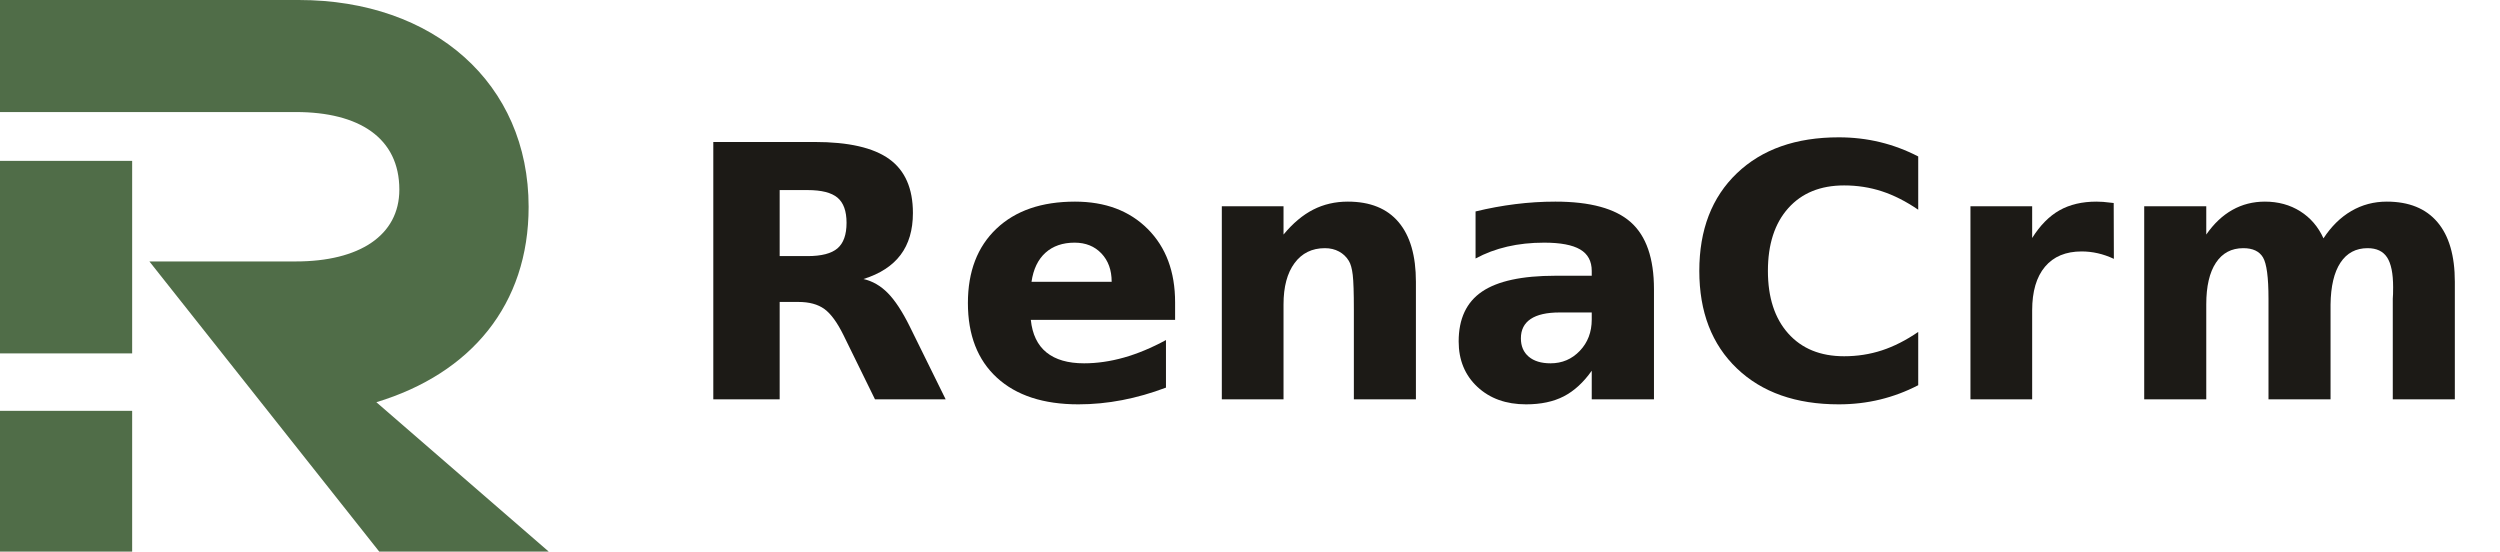
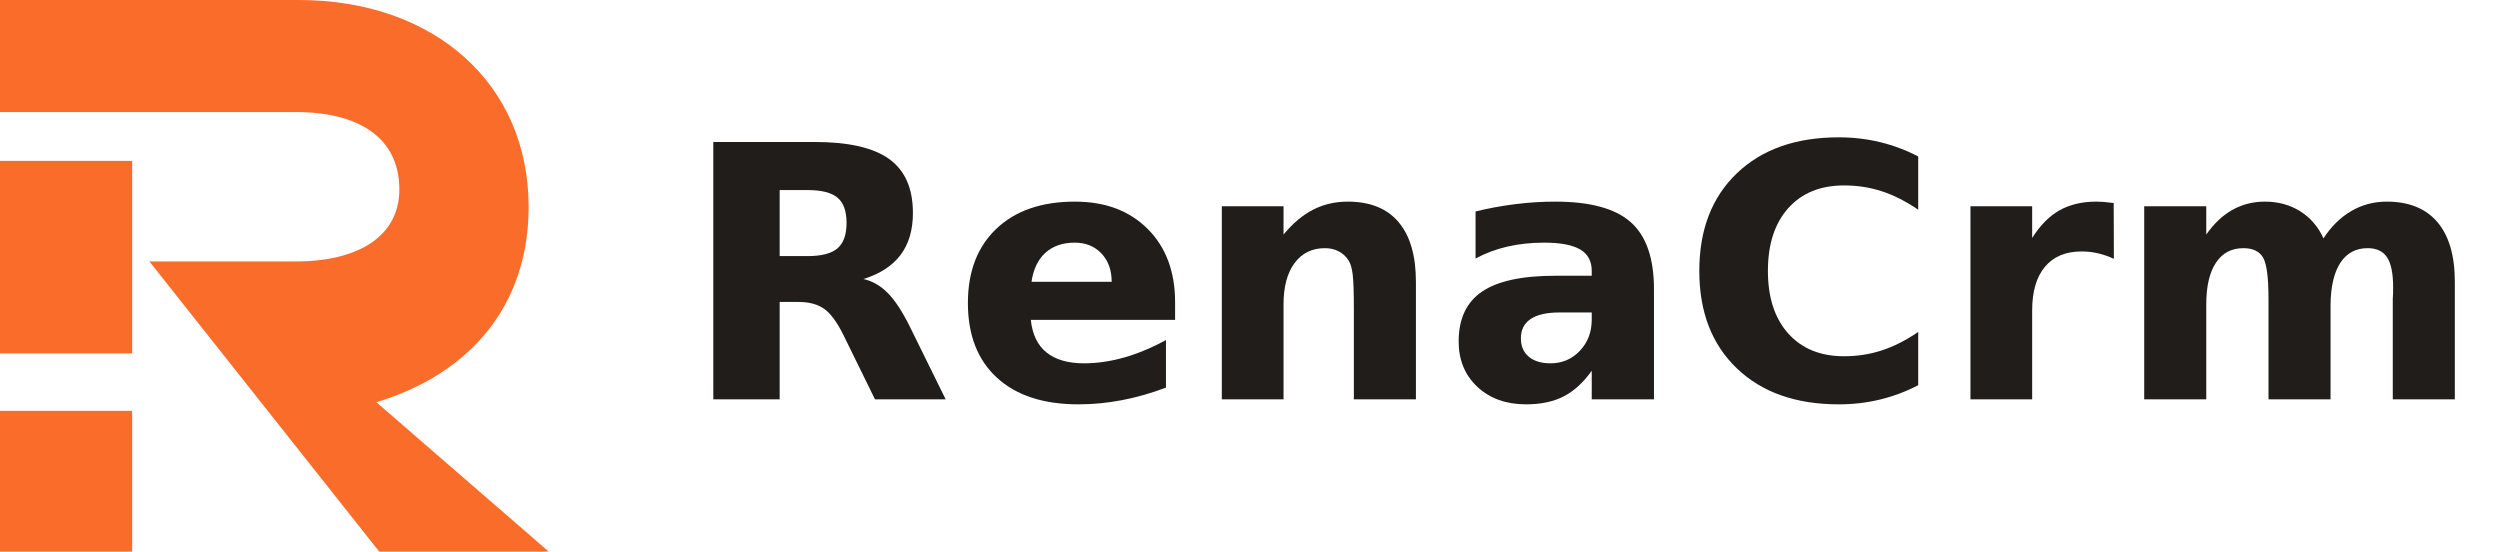
<svg xmlns="http://www.w3.org/2000/svg" viewBox="0 0 870.18 192" role="img" aria-label="RenaCrm">
-   <g fill="#506d48">
+   <g fill="#FA6C2A">
    <path d="M0 0H104C151 0 184 29 184 72C184 106 164 130 131 140L191 192H132L52 91H103C125 91 139 82 139 66C139 48 125 39 103 39H0ZM0 56H46V123H0Z" />
    <rect x="0" y="143" width="46" height="49" />
  </g>
-   <g fill="#1c1a16">
+   <g fill="#211D1A">
    <path transform="translate(237.000 139) scale(0.06 -0.06)" d="M735 831Q856 831 908.5 876.0Q961 921 961 1024Q961 1126 908.5 1170.0Q856 1214 735 1214H573V831ZM573 565V0H188V1493H776Q1071 1493 1208.5 1394.0Q1346 1295 1346 1081Q1346 933 1274.5 838.0Q1203 743 1059 698Q1138 680 1200.5 616.5Q1263 553 1327 424L1536 0H1126L944 371Q889 483 832.5 524.0Q776 565 682 565Z" />
    <path transform="translate(331.620 139) scale(0.06 -0.06)" d="M1290 563V461H453Q466 335 544.0 272.0Q622 209 762 209Q875 209 993.5 242.5Q1112 276 1237 344V68Q1110 20 983.0 -4.5Q856 -29 729 -29Q425 -29 256.5 125.5Q88 280 88 559Q88 833 253.5 990.0Q419 1147 709 1147Q973 1147 1131.5 988.0Q1290 829 1290 563ZM922 682Q922 784 862.5 846.5Q803 909 707 909Q603 909 538.0 850.5Q473 792 457 682Z" />
    <path transform="translate(414.960 139) scale(0.06 -0.06)" d="M1298 682V0H938V111V522Q938 667 931.5 722.0Q925 777 909 803Q888 838 852.0 857.5Q816 877 770 877Q658 877 594.0 790.5Q530 704 530 551V0H172V1120H530V956Q611 1054 702.0 1100.5Q793 1147 903 1147Q1097 1147 1197.5 1028.0Q1298 909 1298 682Z" />
    <path transform="translate(502.440 139) scale(0.06 -0.06)" d="M674 504Q562 504 505.5 466.0Q449 428 449 354Q449 286 494.5 247.5Q540 209 621 209Q722 209 791.0 281.5Q860 354 860 463V504ZM1221 639V0H860V166Q788 64 698.0 17.5Q608 -29 479 -29Q305 -29 196.5 72.5Q88 174 88 336Q88 533 223.5 625.0Q359 717 649 717H860V745Q860 830 793.0 869.5Q726 909 584 909Q469 909 370.0 886.0Q271 863 186 817V1090Q301 1118 417.0 1132.5Q533 1147 649 1147Q952 1147 1086.5 1027.5Q1221 908 1221 639Z" />
    <path transform="translate(585.360 139) scale(0.06 -0.06)" d="M1372 82Q1266 27 1151.0 -1.0Q1036 -29 911 -29Q538 -29 320.0 179.5Q102 388 102 745Q102 1103 320.0 1311.5Q538 1520 911 1520Q1036 1520 1151.0 1492.0Q1266 1464 1372 1409V1100Q1265 1173 1161.0 1207.0Q1057 1241 942 1241Q736 1241 618.0 1109.0Q500 977 500 745Q500 514 618.0 382.0Q736 250 942 250Q1057 250 1161.0 284.0Q1265 318 1372 391Z" />
    <path transform="translate(675.540 139) scale(0.06 -0.06)" d="M1004 815Q957 837 910.5 847.5Q864 858 817 858Q679 858 604.5 769.5Q530 681 530 516V0H172V1120H530V936Q599 1046 688.5 1096.5Q778 1147 903 1147Q921 1147 942.0 1145.5Q963 1144 1003 1139Z" />
    <path transform="translate(736.140 139) scale(0.06 -0.06)" d="M1210 934Q1278 1038 1371.5 1092.5Q1465 1147 1577 1147Q1770 1147 1871.0 1028.0Q1972 909 1972 682V0H1612V584Q1613 597 1613.5 611.0Q1614 625 1614 651Q1614 770 1579.0 823.5Q1544 877 1466 877Q1364 877 1308.5 793.0Q1253 709 1251 550V0H891V584Q891 770 859.0 823.5Q827 877 745 877Q642 877 586.0 792.5Q530 708 530 551V0H170V1120H530V956Q596 1051 681.5 1099.0Q767 1147 870 1147Q986 1147 1075.0 1091.0Q1164 1035 1210 934Z" />
  </g>
</svg>
